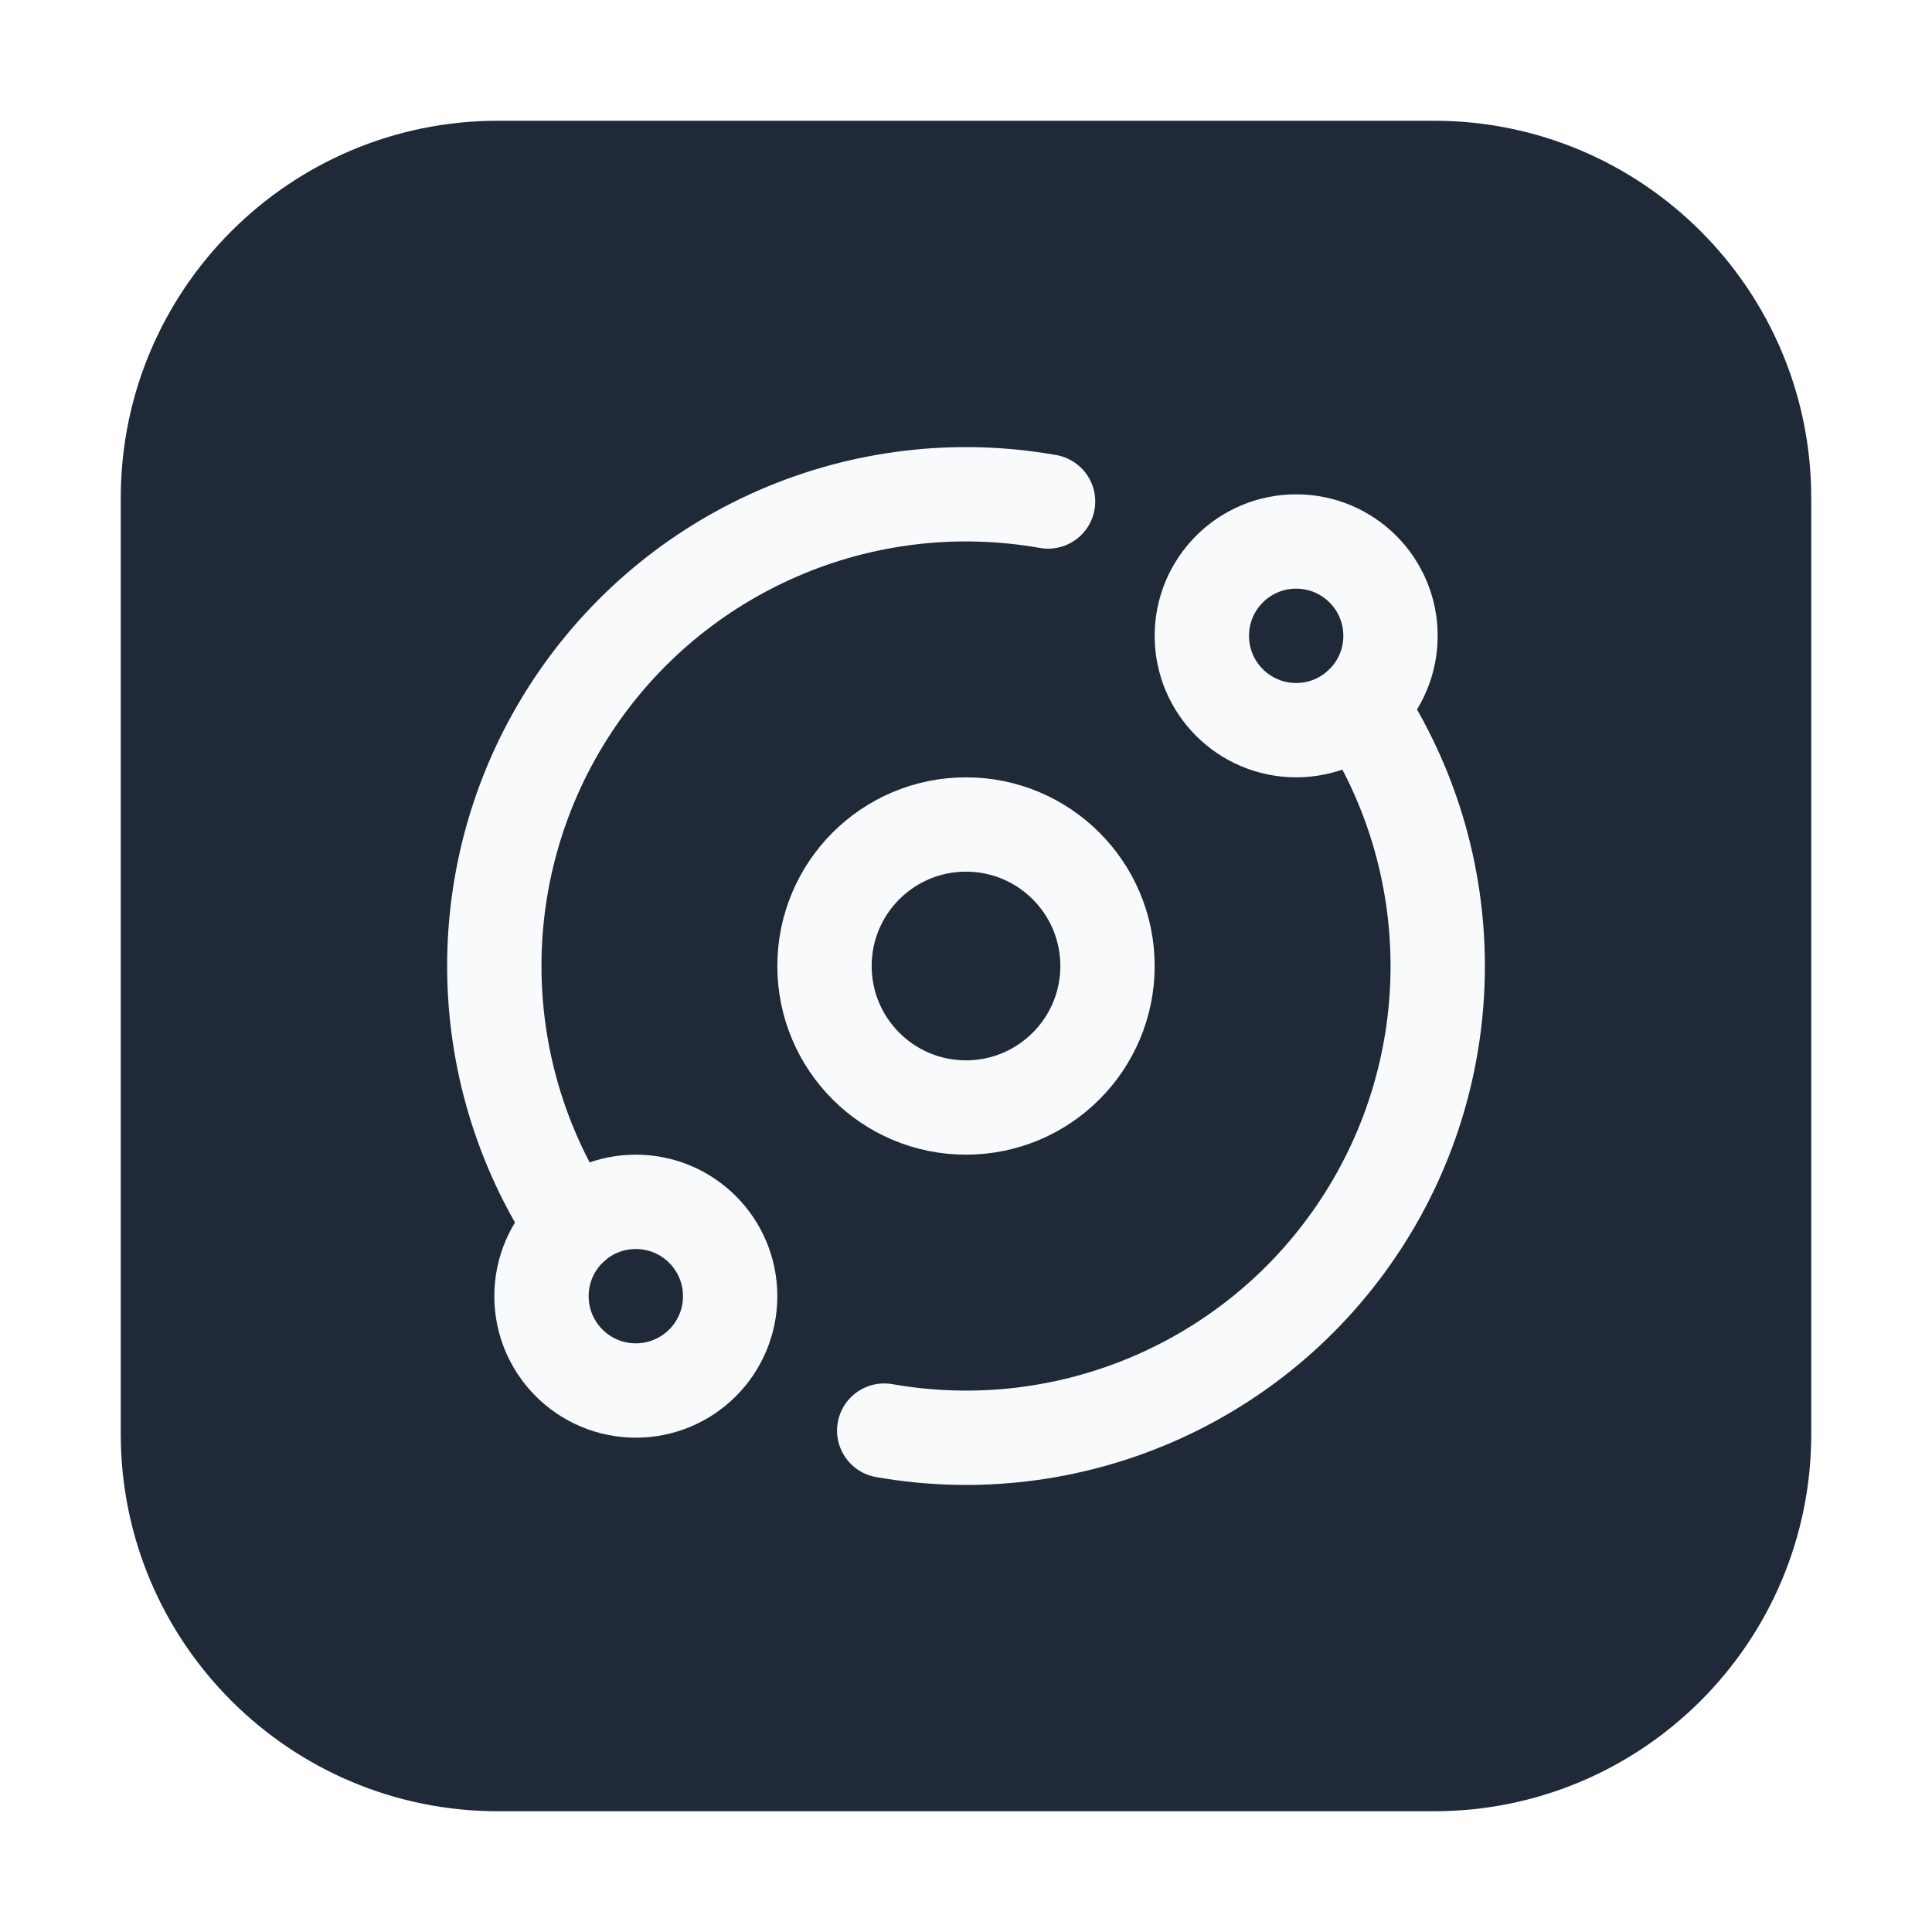
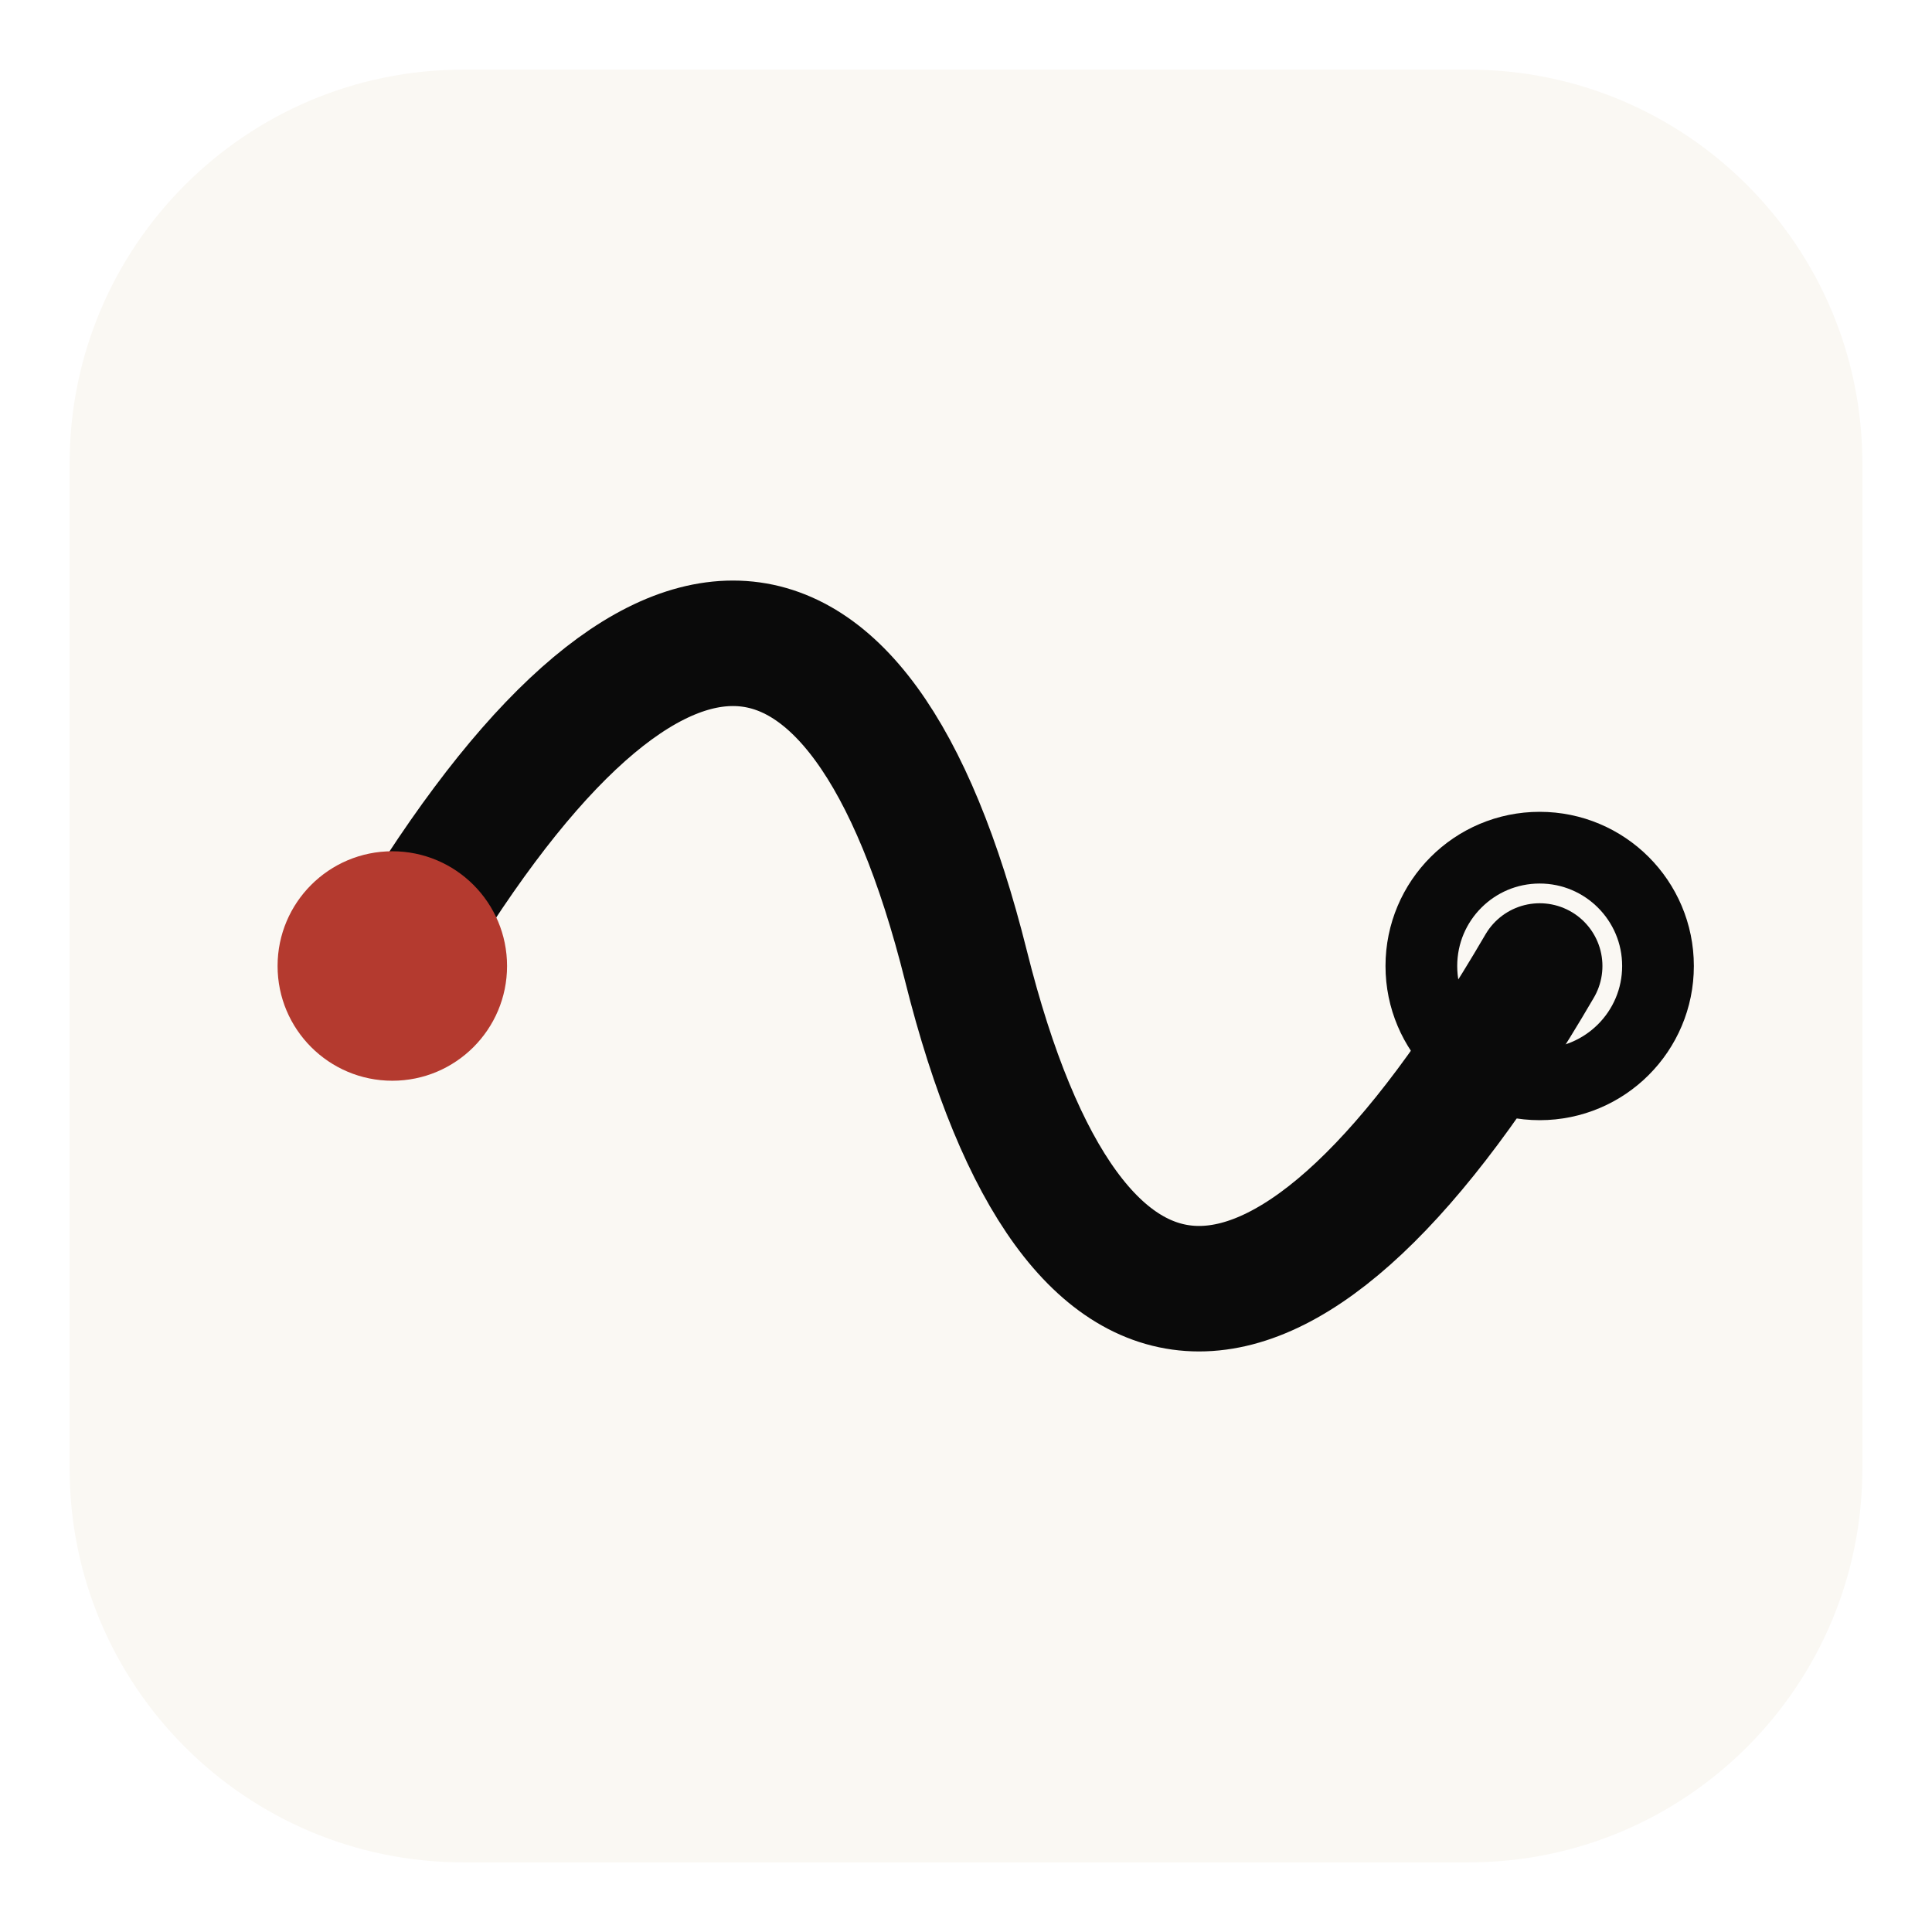
- <svg xmlns="http://www.w3.org/2000/svg" width="1024" height="1024" viewBox="0 0 1024 1024">
-   <rect x="64" y="64" width="896" height="896" rx="200" fill="#1f2937" />
-   <g transform="translate(212 212) scale(25)" fill="none" stroke="#f9fafb" stroke-width="2" stroke-linecap="round" stroke-linejoin="round">
-     <path d="M20.341 6.484A10 10 0 0 1 10.266 21.85" />
-     <path d="M3.659 17.516A10 10 0 0 1 13.74 2.152" />
-     <circle cx="12" cy="12" r="3" />
-     <circle cx="19" cy="5" r="2" />
-     <circle cx="5" cy="19" r="2" />
+ <svg xmlns="http://www.w3.org/2000/svg" width="1024" height="1024" viewBox="68 68 888 888">
+   <rect x="100" y="100" width="824" height="824" rx="181" fill="#faf8f3" />
+   <g transform="translate(100 100) scale(8.24)">
+     <path d="M 18 50 C 32 26, 44 26, 50 50 C 56 74, 68 74, 82 50" fill="none" stroke="#0a0a0a" stroke-width="7" stroke-linecap="round" stroke-linejoin="round" />
+     <circle cx="18" cy="50" r="6.4" fill="#b43a2f" />
+     <circle cx="82" cy="50" r="6.6" fill="none" stroke="#0a0a0a" stroke-width="4" />
  </g>
</svg>
